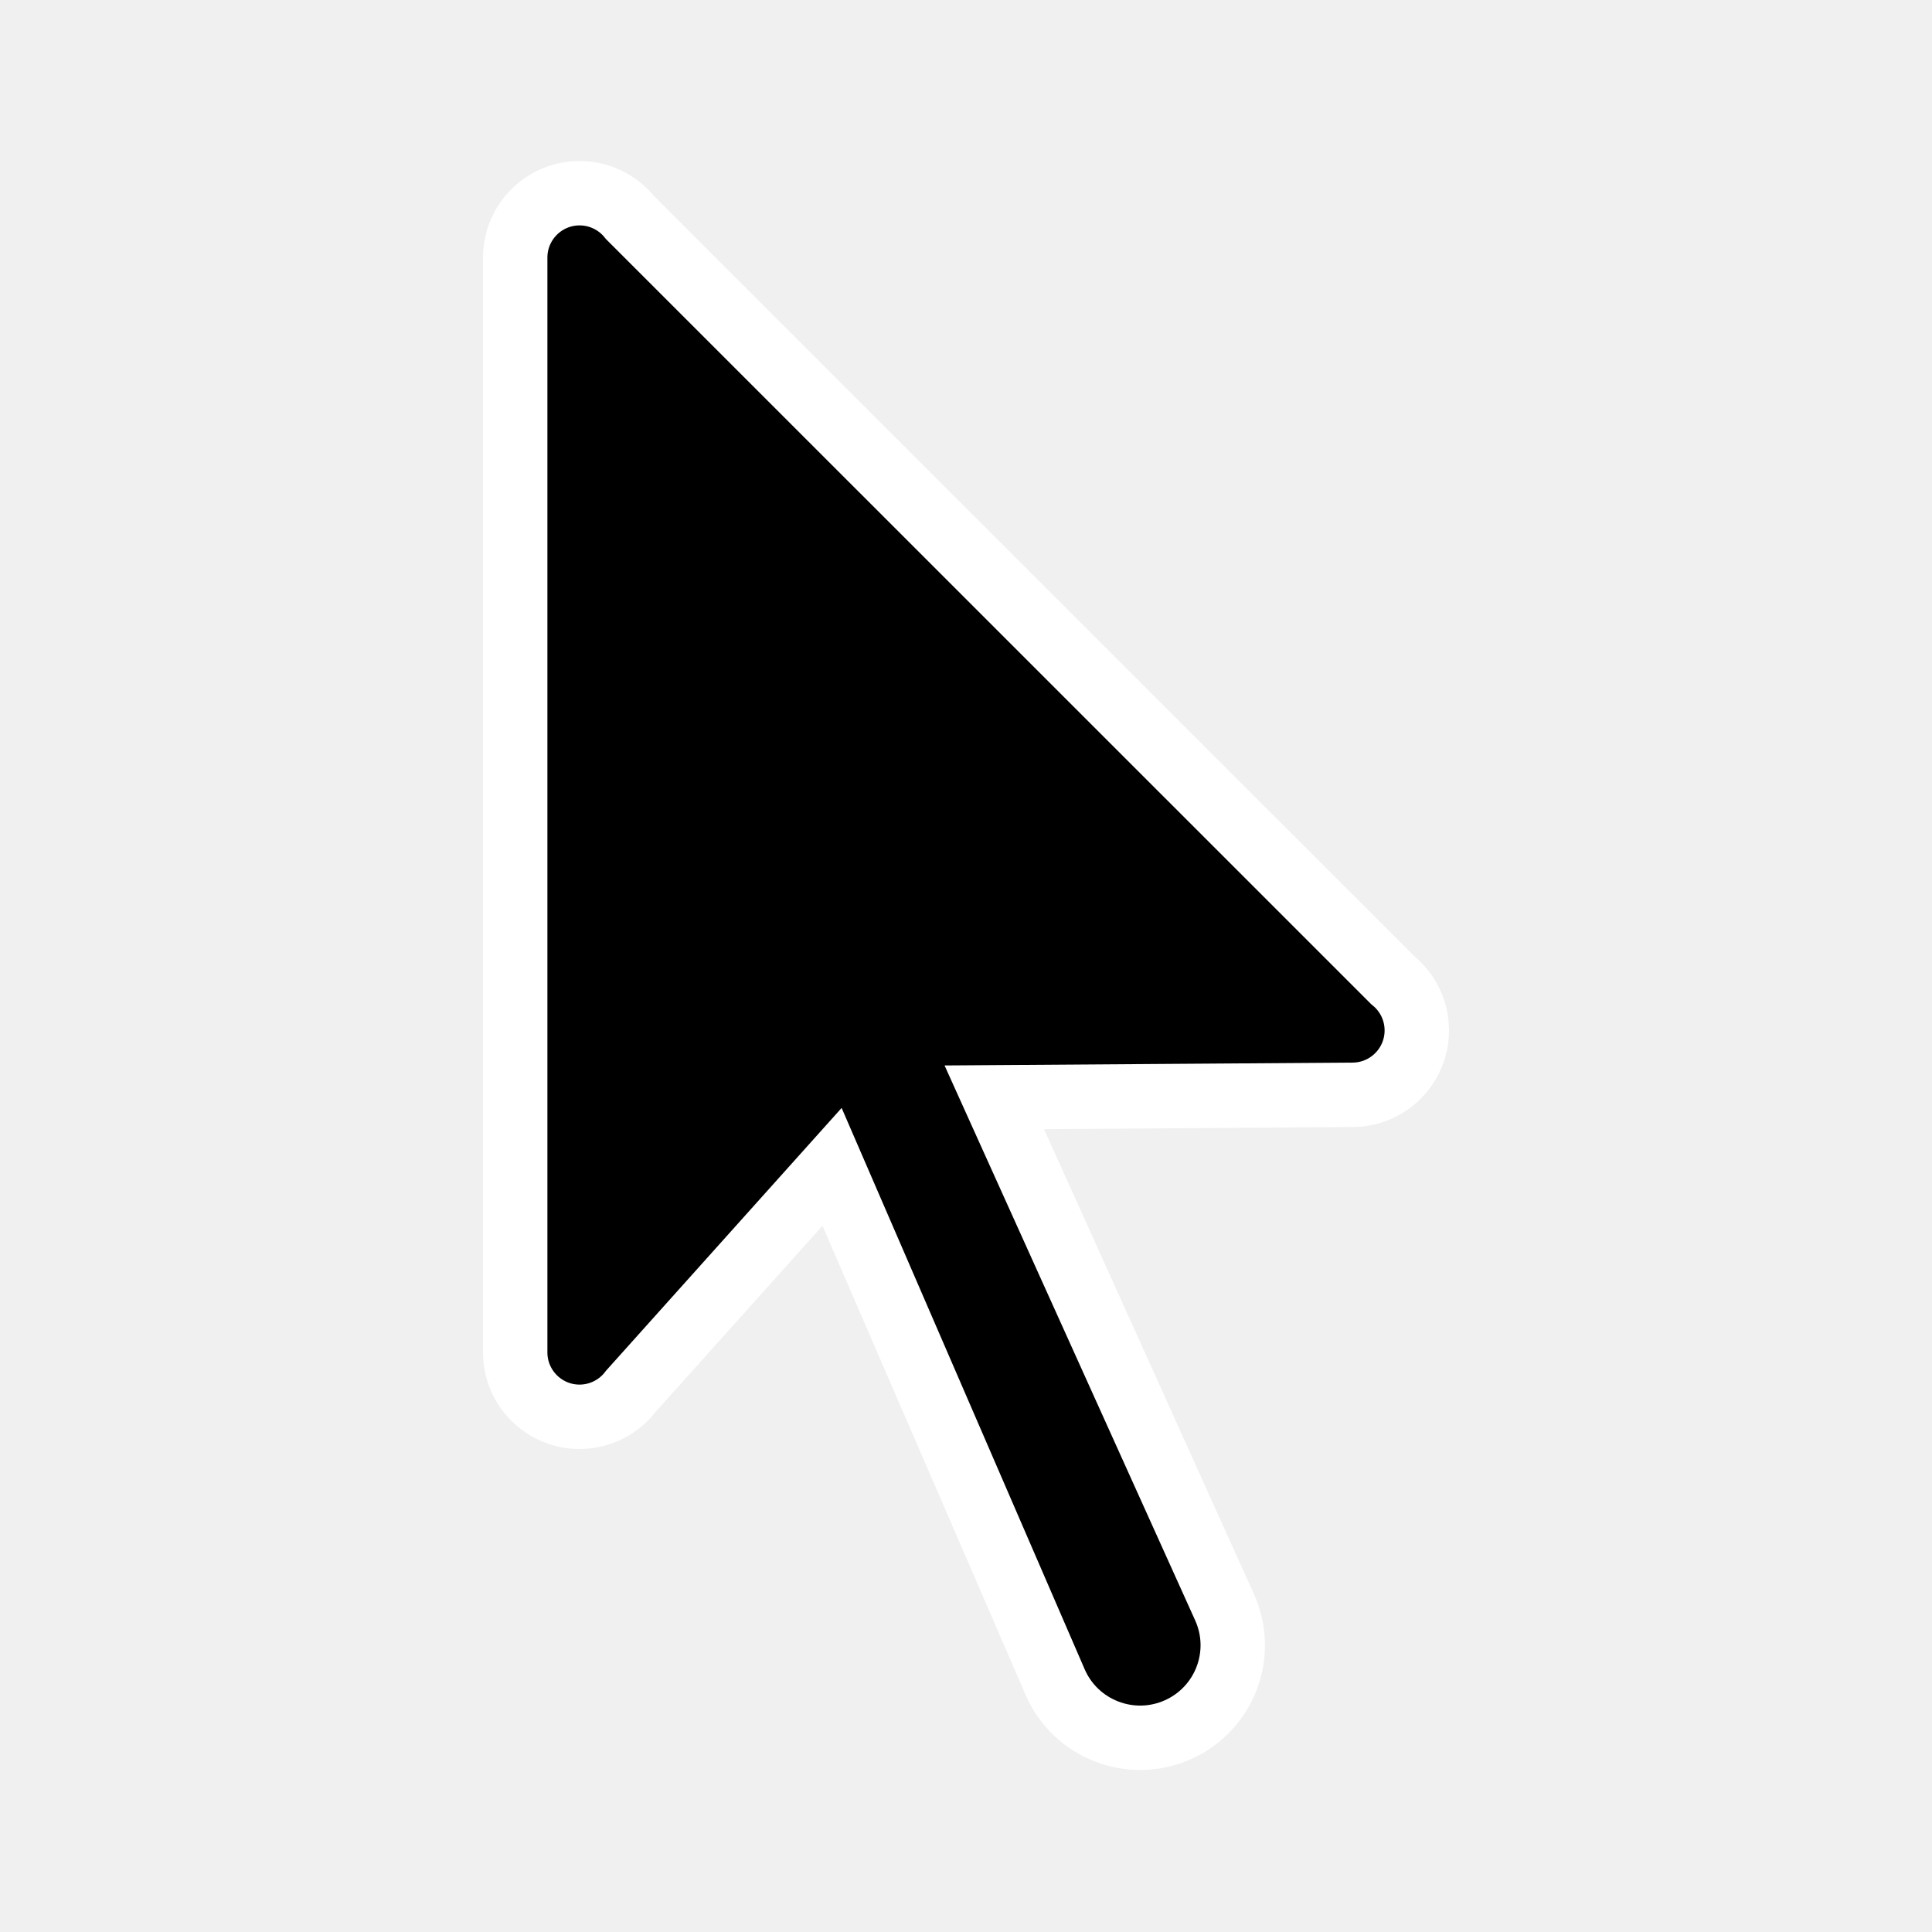
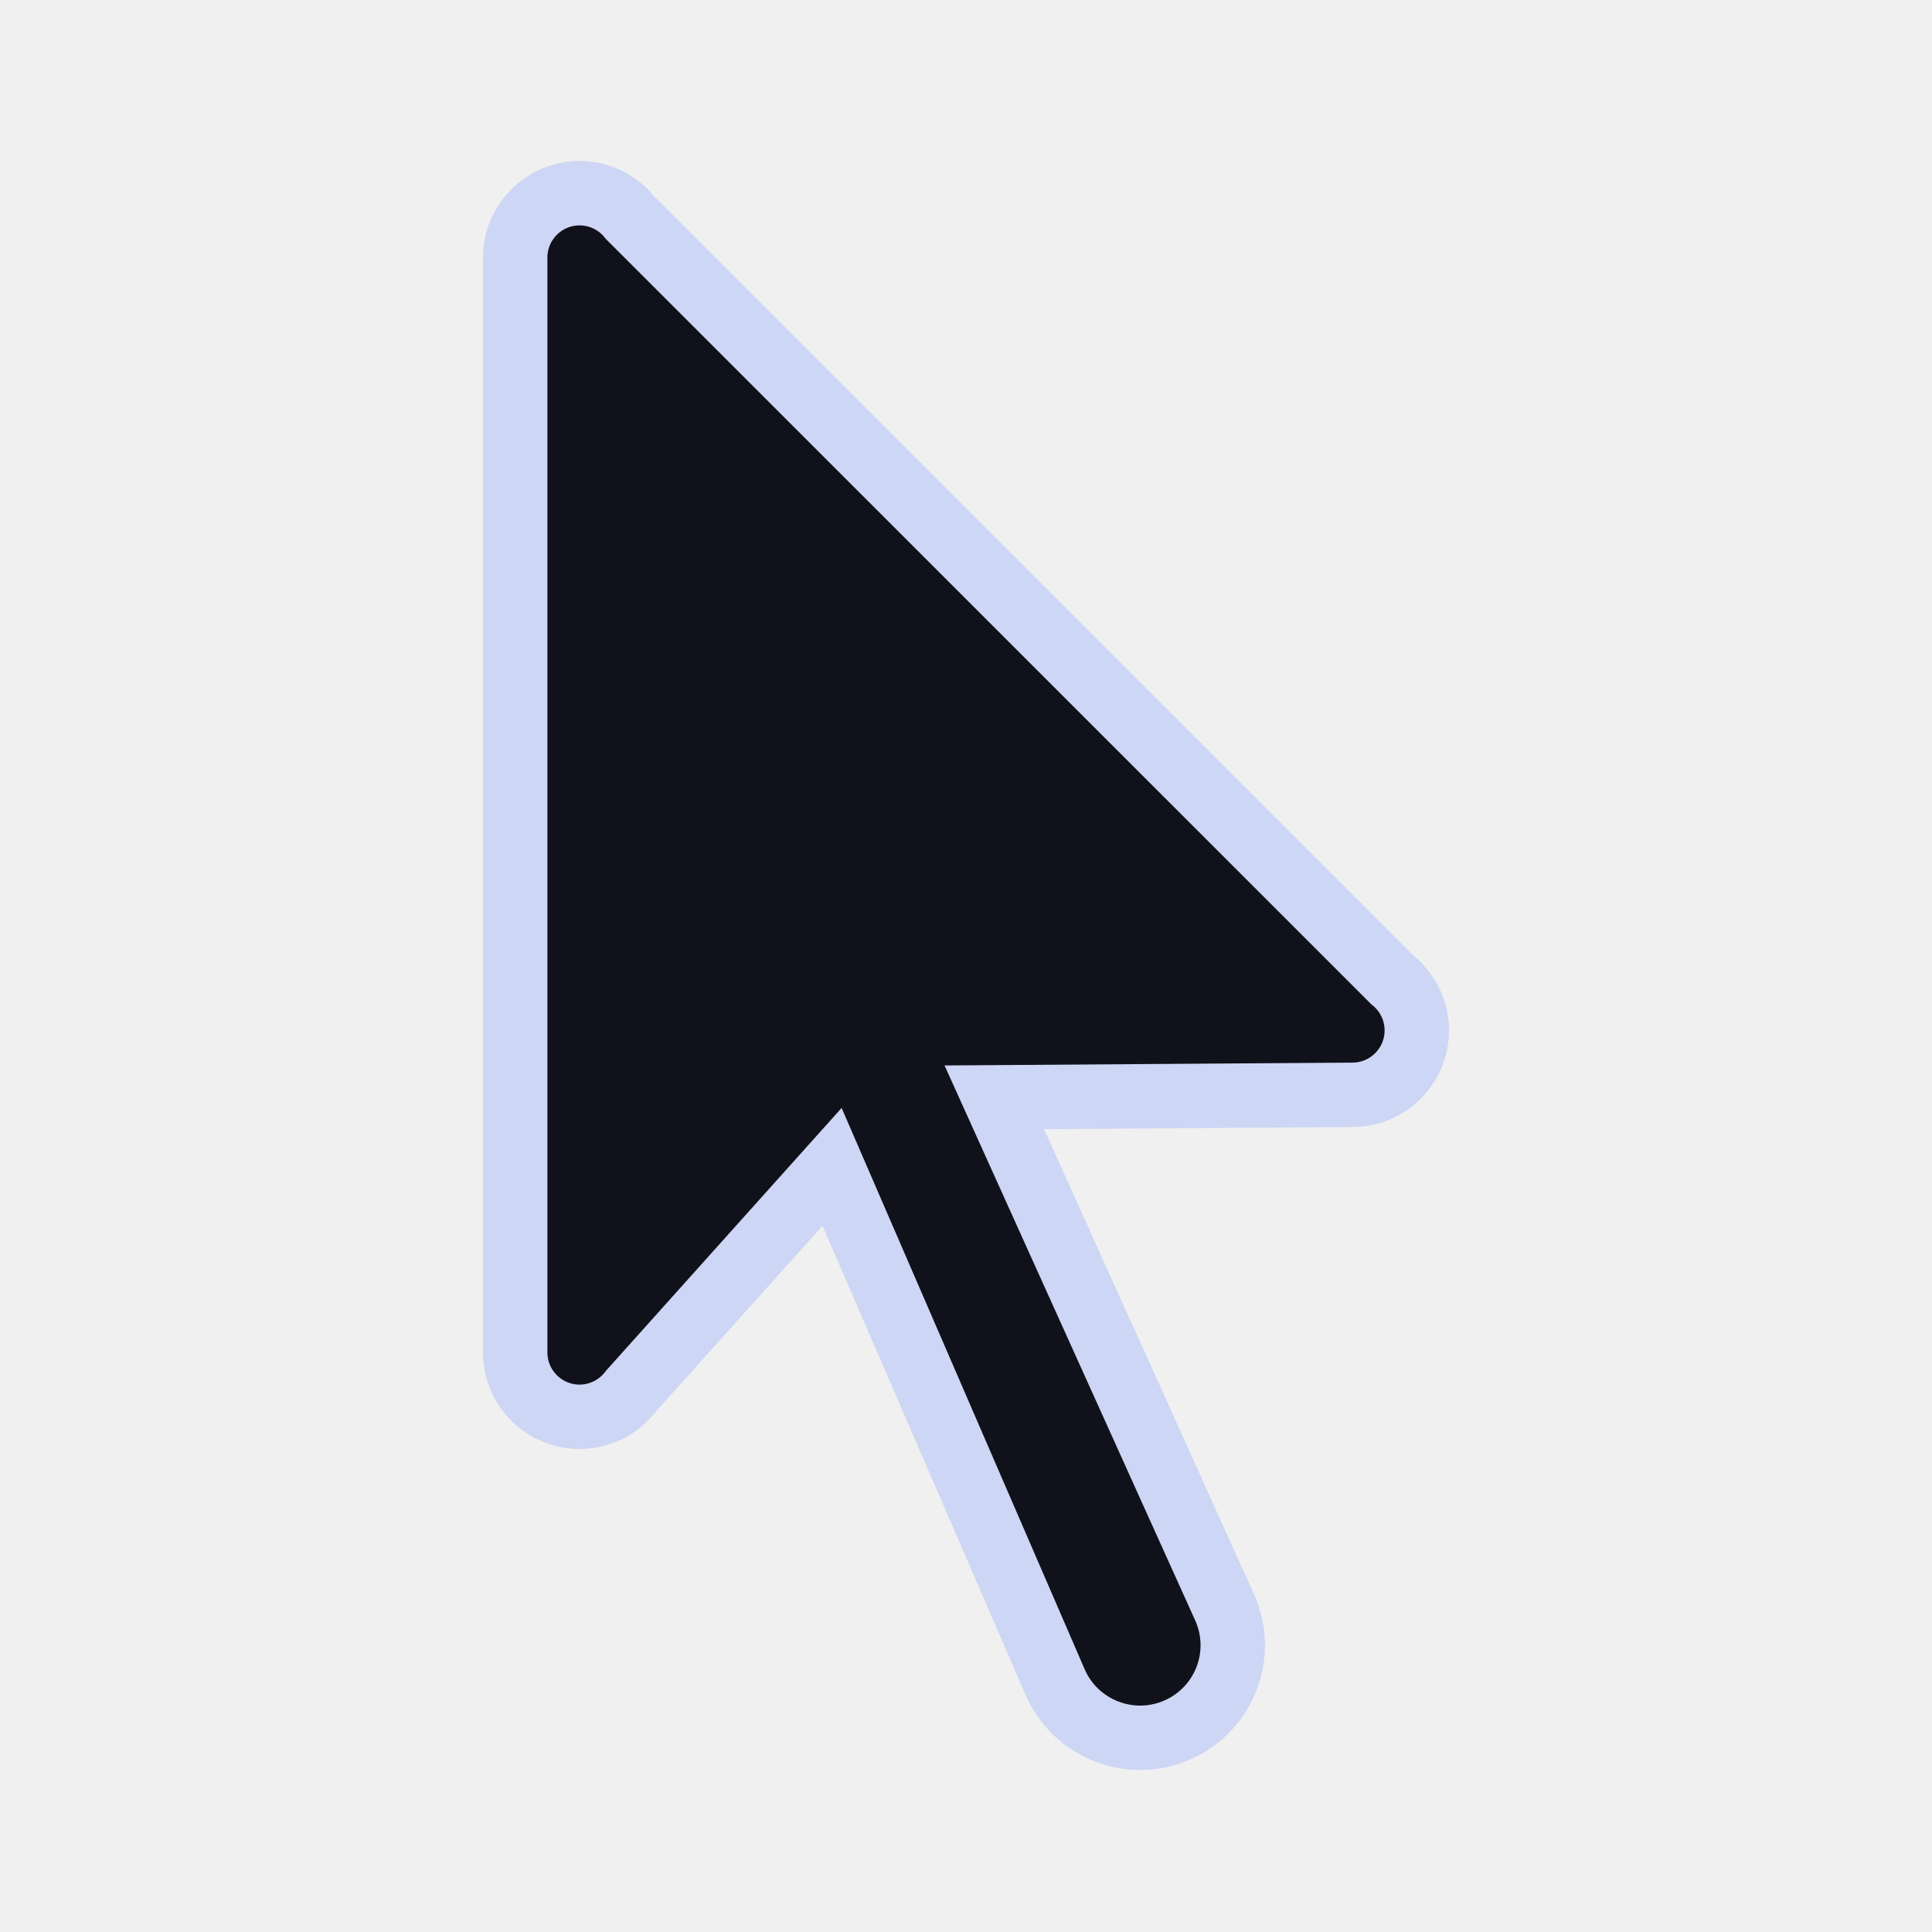
- <svg xmlns="http://www.w3.org/2000/svg" x="0px" y="0px" width="40" height="40" viewBox="0 0 30 30" stroke="#fff" stroke-width="1px">
-   <path d="M 9 3 A 1 1 0 0 0 8 4 L 8 21 A 1 1 0 0 0 9 22 A 1 1 0 0 0 9.797 21.602 L 12.92 18.119 L 16.383 26.117 C 16.702 26.855 17.567 27.188 18.299 26.855 C 19.021 26.527 19.341 25.678 19.014 24.955 L 15.439 17.039 L 21 17 A 1 1 0 0 0 22 16 A 1 1 0 0 0 21.629 15.223 L 9.783 3.379 A 1 1 0 0 0 9 3 z" />
+ <svg xmlns="http://www.w3.org/2000/svg" x="0px" y="0px" width="40px" height="40px" viewBox="0 0 30 30" stroke="#cdd6f4" fill="#11111b" stroke-width="1px">
+   <path d="M 9 3 A 1 1 0 0 0 8 4 L 8 21 A 1 1 0 0 0 9 22 A 1 1 0 0 0 9.797 21.602 L 12.92 18.119 L 16.383 26.117 C 16.702 26.855 17.567 27.188 18.299 26.855 C 19.021 26.527 19.341 25.678 19.014 24.955 L 15.439 17.039 L 21 17 A 1 1 0 0 0 22 16 A 1 1 0 0 0 21.629 15.223 L 9.783 3.379 A 1 1 0 0 0 9 3 z">
+     </path>
</svg>
